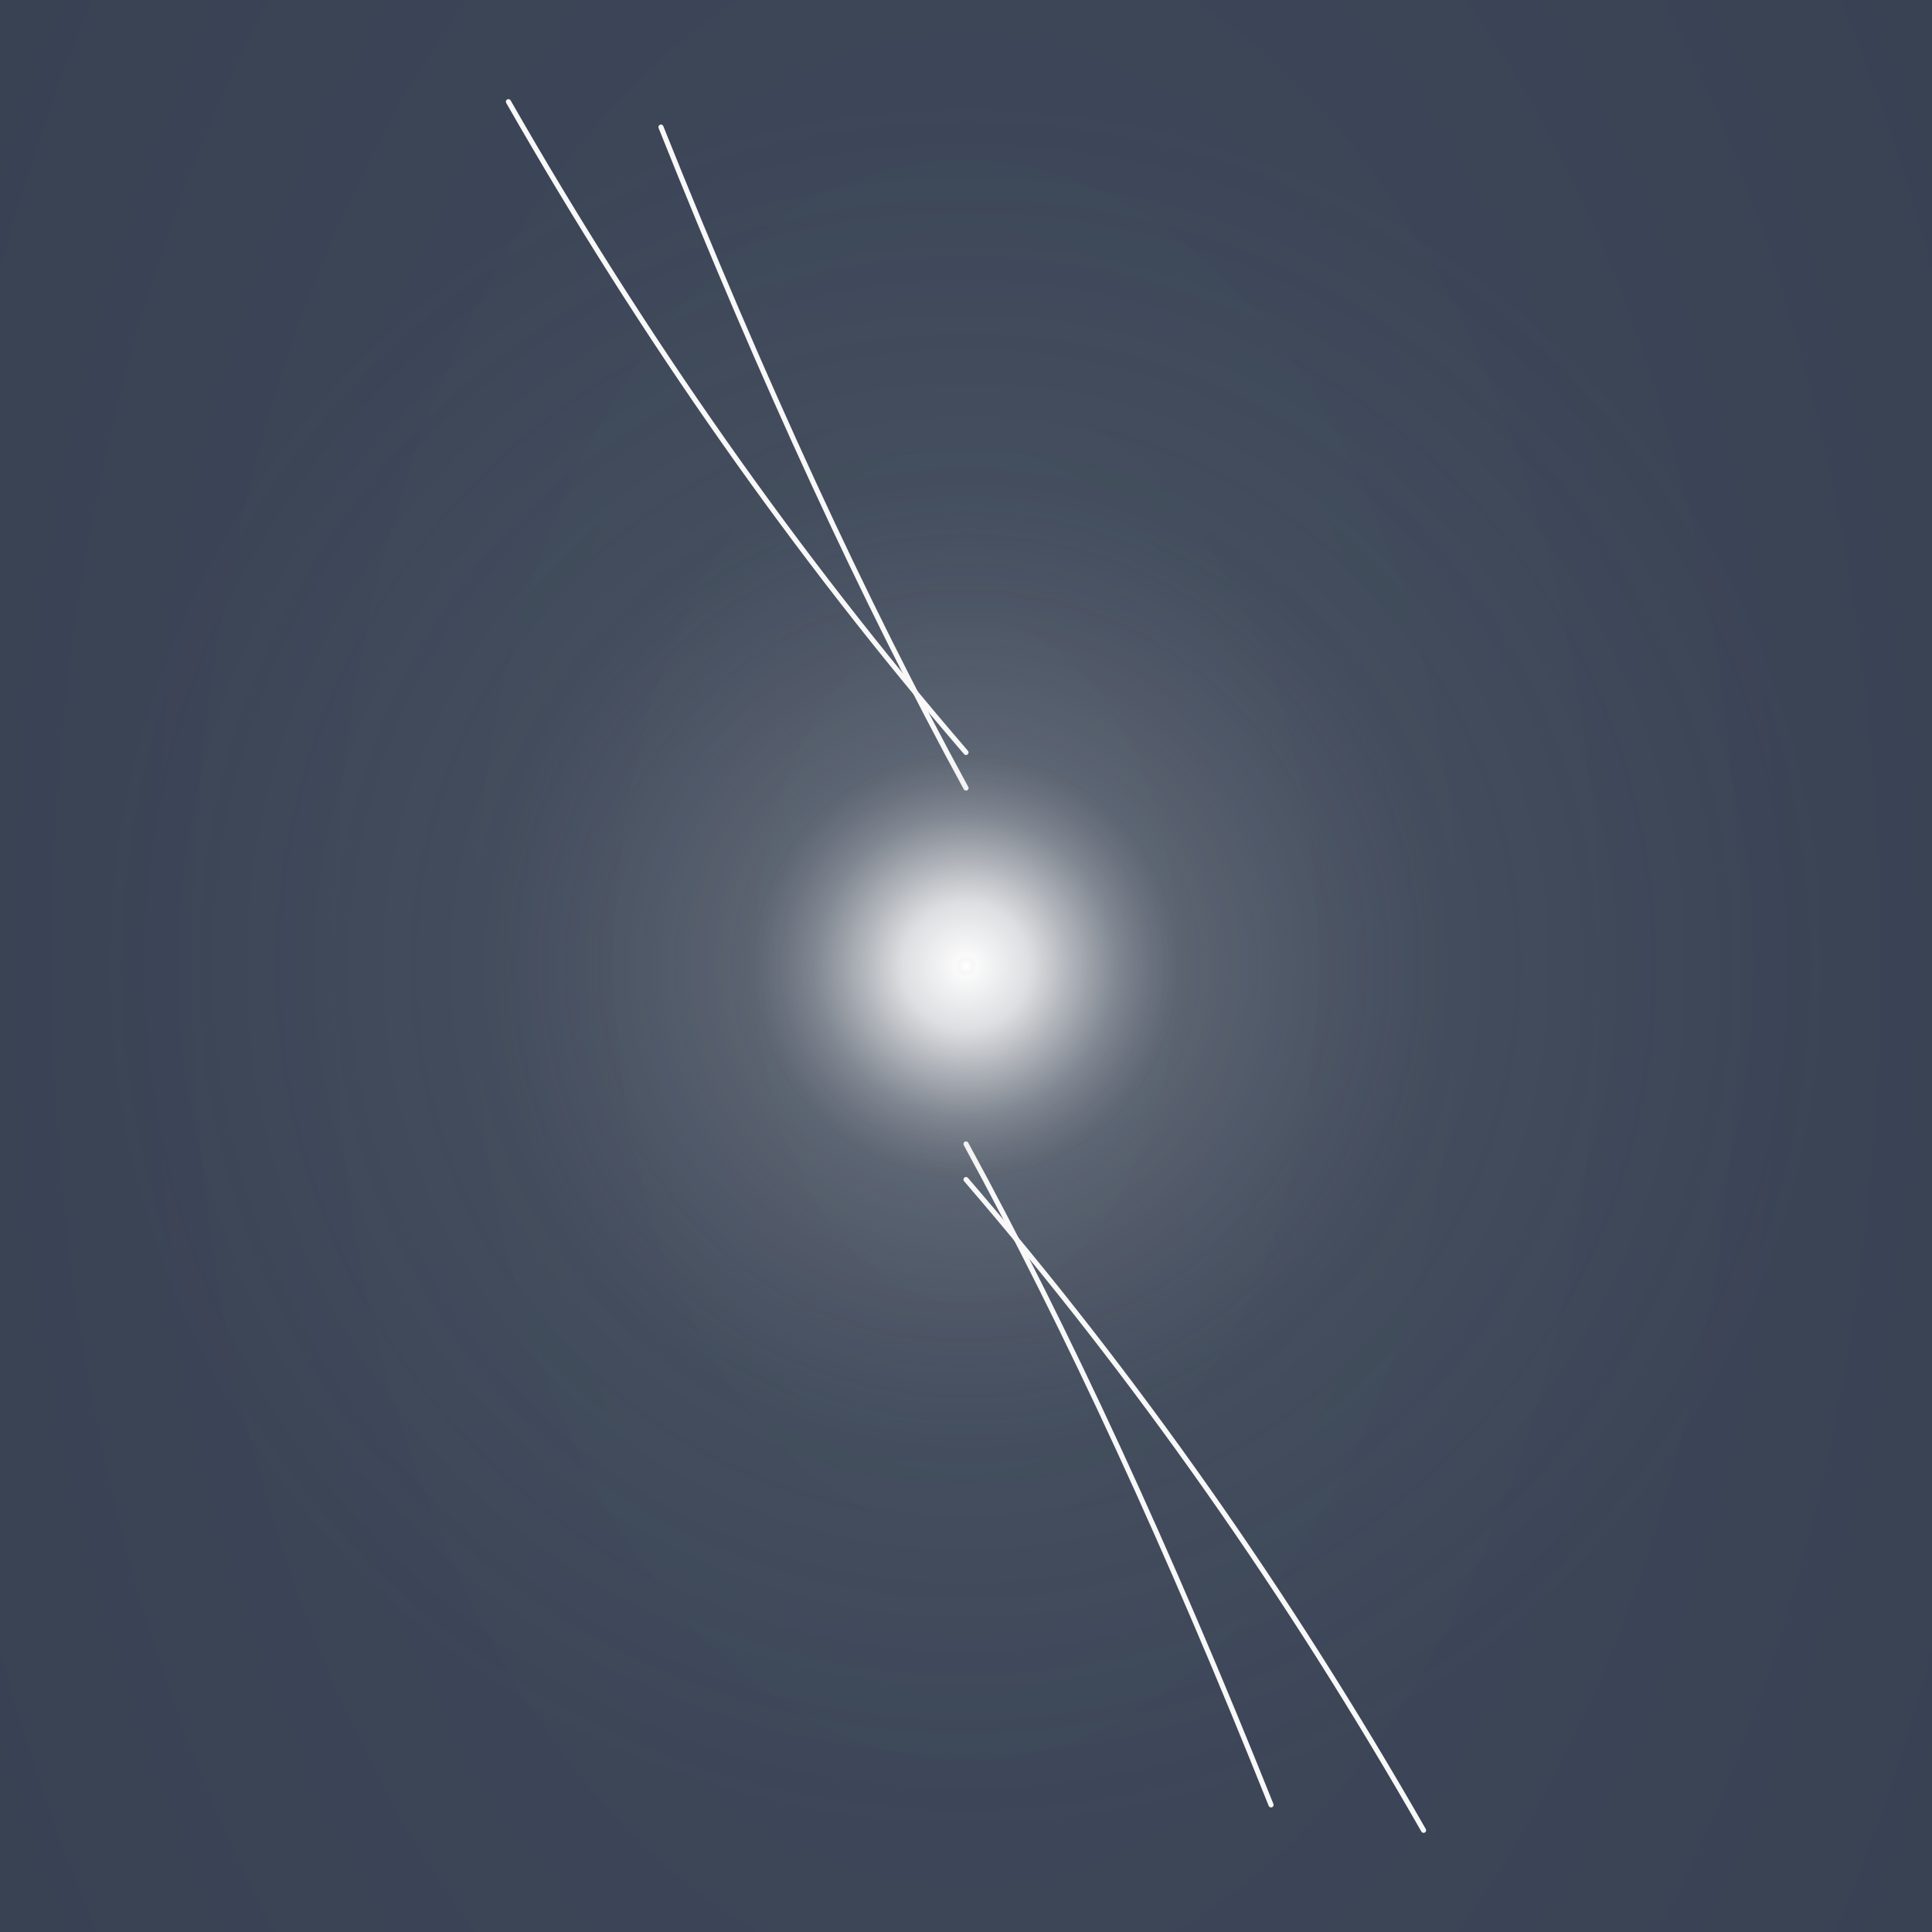
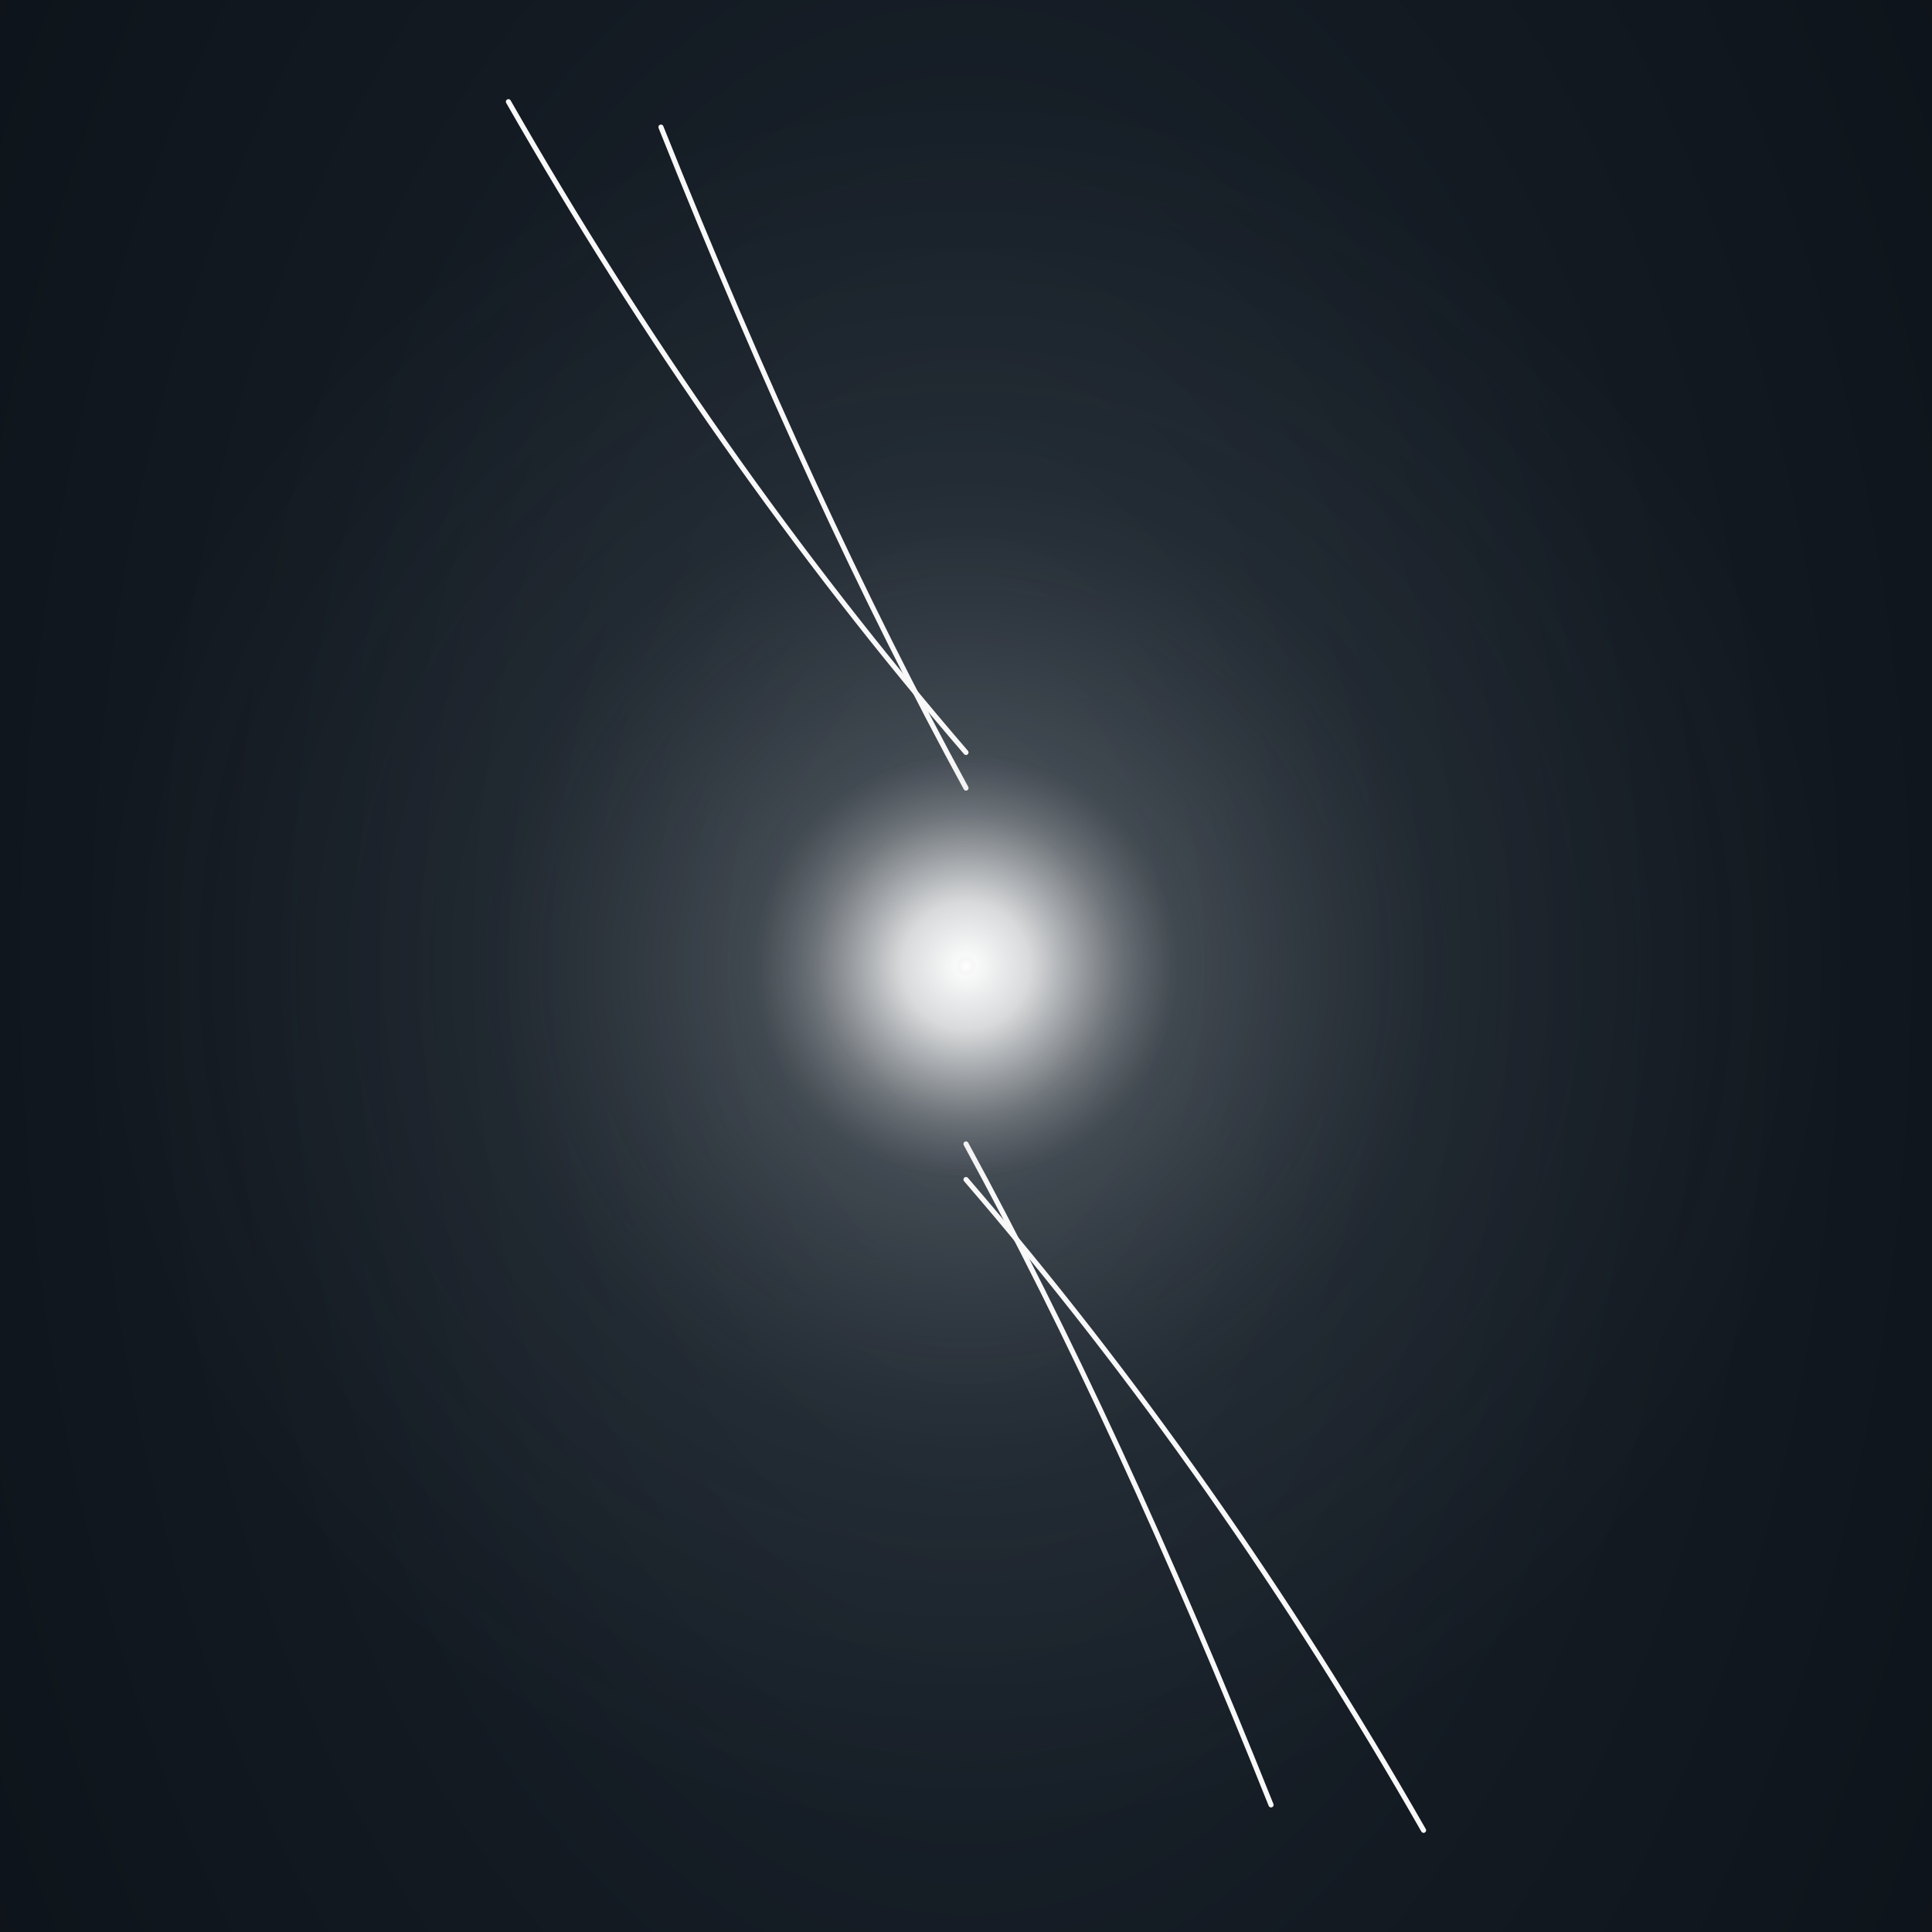
<svg xmlns="http://www.w3.org/2000/svg" viewBox="0 80 380 380" role="img" aria-label="Ignition">
  <defs>
    <style>
@keyframes core-r { 
  0%, 100% { r: 34px; } 
  50% { r: 52px; } 
}
@keyframes aura-r { 
  0%, 100% { rx: 155px; ry: 155px; opacity: 0.75; } 
  50% { rx: 195px; ry: 195px; opacity: 1; } 
}

/* Stormen fra oven - lang kurve der samler sig mod kernen */
@keyframes storm-top { 
  0%, 100% { 
    d: path("M 100 100 Q 140 170 190 228");
    stroke-width: 0.4px;
    opacity: 0.35;
  }
  50% { 
    d: path("M 100 100 Q 140 170 190 228");
    stroke-width: 1.3px;
    opacity: 0.95;
  }
}
/* Stormen fra neden - lang kurve der samler sig mod kernen fra anden side */
@keyframes storm-bot { 
  0%, 100% { 
    d: path("M 280 440 Q 240 370 190 312");
    stroke-width: 0.4px;
    opacity: 0.35;
  }
  50% { 
    d: path("M 280 440 Q 240 370 190 312");
    stroke-width: 1.3px;
    opacity: 0.95;
  }
}
/* Ekstra støtte-linjer der også samler sig mod kernen */
@keyframes storm-top-2 { 
  0%, 100% { 
    d: path("M 130 105 Q 160 180 190 235");
    stroke-width: 0.3px;
    opacity: 0.25;
  }
  50% { 
    d: path("M 130 105 Q 160 180 190 235");
    stroke-width: 0.9px;
    opacity: 0.7;
  }
}
@keyframes storm-bot-2 { 
  0%, 100% { 
    d: path("M 250 435 Q 220 360 190 305");
    stroke-width: 0.3px;
    opacity: 0.25;
  }
  50% { 
    d: path("M 250 435 Q 220 360 190 305");
    stroke-width: 0.9px;
    opacity: 0.7;
  }
}
/* Funken - lille antænding lige ved kernen */
@keyframes spark {
  0%, 100% { r: 2px; opacity: 0.3; }
  50% { r: 5px; opacity: 1; }
}

.core { animation: core-r 8s ease-in-out infinite; }
.aura { animation: aura-r 8s ease-in-out infinite; }
.s-top { animation: storm-top 8s ease-in-out infinite; }
.s-bot { animation: storm-bot 8s ease-in-out infinite; }
.s-top-2 { animation: storm-top-2 8s ease-in-out infinite; }
.s-bot-2 { animation: storm-bot-2 8s ease-in-out infinite; }
.spark { animation: spark 8s ease-in-out infinite; }
@media (prefers-reduced-motion: reduce) {
  .core, .aura, .s-top, .s-bot, .s-top-2, .s-bot-2, .spark { animation: none; }
}
</style>
    <radialGradient id="well" cx="50%" cy="42%" r="65%">
-       <stop offset="0%" stop-color="#3F4A5C" />
-       <stop offset="100%" stop-color="#384152" />
+       <stop offset="0%" stop-color="#1f2a35" />
+       <stop offset="55%" stop-color="#131a22" />
+       <stop offset="100%" stop-color="#0c1218" />
    </radialGradient>
    <radialGradient id="core-g" cx="50%" cy="50%" r="50%">
      <stop offset="0%" stop-color="#ffffff" stop-opacity="1" />
      <stop offset="30%" stop-color="#f8f8f8" stop-opacity="0.8" />
      <stop offset="70%" stop-color="#e0e0e0" stop-opacity="0.25" />
      <stop offset="100%" stop-color="#b0b0b0" stop-opacity="0" />
    </radialGradient>
    <radialGradient id="aura-g" cx="50%" cy="50%" r="50%">
      <stop offset="0%" stop-color="#f8f8f8" stop-opacity="0.32" />
      <stop offset="55%" stop-color="#909090" stop-opacity="0.08" />
      <stop offset="100%" stop-color="#909090" stop-opacity="0" />
    </radialGradient>
    <radialGradient id="spark-g" cx="50%" cy="50%" r="50%">
      <stop offset="0%" stop-color="#ffffff" stop-opacity="1" />
      <stop offset="50%" stop-color="#f8f8f8" stop-opacity="0.6" />
      <stop offset="100%" stop-color="#e0e0e0" stop-opacity="0" />
    </radialGradient>
  </defs>
  <rect x="0" y="0" width="380" height="640" fill="url(#well)" />
  <ellipse class="aura" cx="190" cy="270" rx="170" ry="170" fill="url(#aura-g)" />
  <g fill="none" stroke="#f8f8f8" stroke-linecap="round">
    <path class="s-top" d="M 100 100 Q 140 170 190 228" />
    <path class="s-top-2" d="M 130 105 Q 160 180 190 235" />
    <path class="s-bot" d="M 280 440 Q 240 370 190 312" />
    <path class="s-bot-2" d="M 250 435 Q 220 360 190 305" />
  </g>
  <circle class="core" cx="190" cy="270" r="42" fill="url(#core-g)" />
  <circle class="spark" cx="190" cy="270" r="2" fill="url(#spark-g)" />
  <line x1="140" y1="520" x2="240" y2="520" stroke="#b0b0b0" stroke-width="0.5" opacity="0.5" />
  <text x="190" y="555" text-anchor="middle" font-family="Cinzel, serif" font-size="12" letter-spacing="4" fill="#e0e0e0" opacity="0.95">IGNITION</text>
  <text x="190" y="580" text-anchor="middle" font-family="Cormorant Garamond, Georgia, serif" font-size="13" font-style="italic" fill="#b0b0b0" opacity="0.8">livets tænding</text>
</svg>
